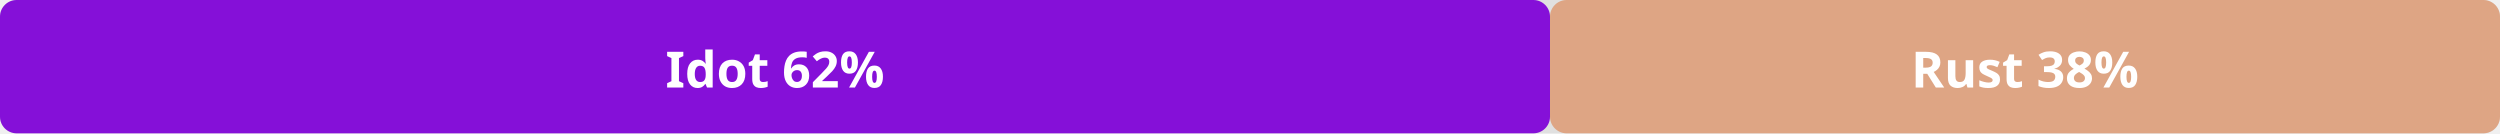
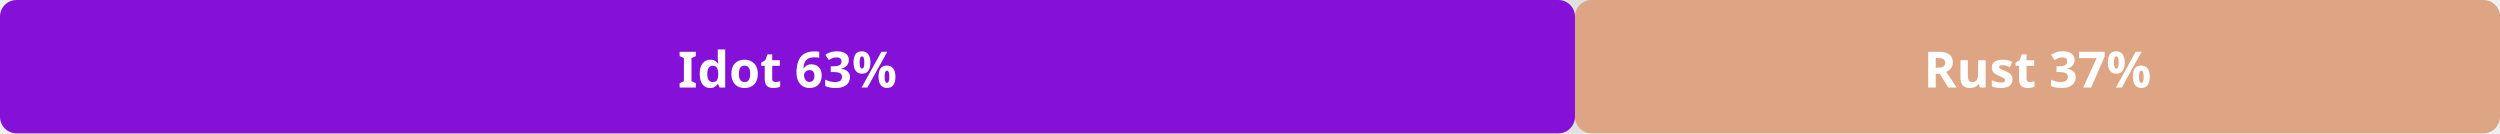
<svg xmlns="http://www.w3.org/2000/svg" width="600" height="32" viewBox="0 0 600 32">
  <rect x="0" y="0" width="600" height="32" rx="4" fill="#e0e0e0" />
-   <rect x="0" y="0" width="372" height="32" rx="4" fill="#8510d8" />
-   <rect x="372" y="0" width="228" height="32" rx="4" fill="#dea584" />
-   <text x="186" y="21" text-anchor="middle" font-family="sans-serif" font-size="12" fill="white" font-weight="bold">Idot 62%</text>
-   <text x="486" y="21" text-anchor="middle" font-family="sans-serif" font-size="12" fill="white" font-weight="bold">Rust 38%</text>
+   <rect x="0" y="0" width="378" height="32" rx="4" fill="#8510d8" />
+   <rect x="378" y="0" width="222" height="32" rx="4" fill="#dea584" />
+   <text x="189" y="21" text-anchor="middle" font-family="sans-serif" font-size="12" fill="white" font-weight="bold">Idot 63%</text>
+   <text x="489" y="21" text-anchor="middle" font-family="sans-serif" font-size="12" fill="white" font-weight="bold">Rust 37%</text>
</svg>
